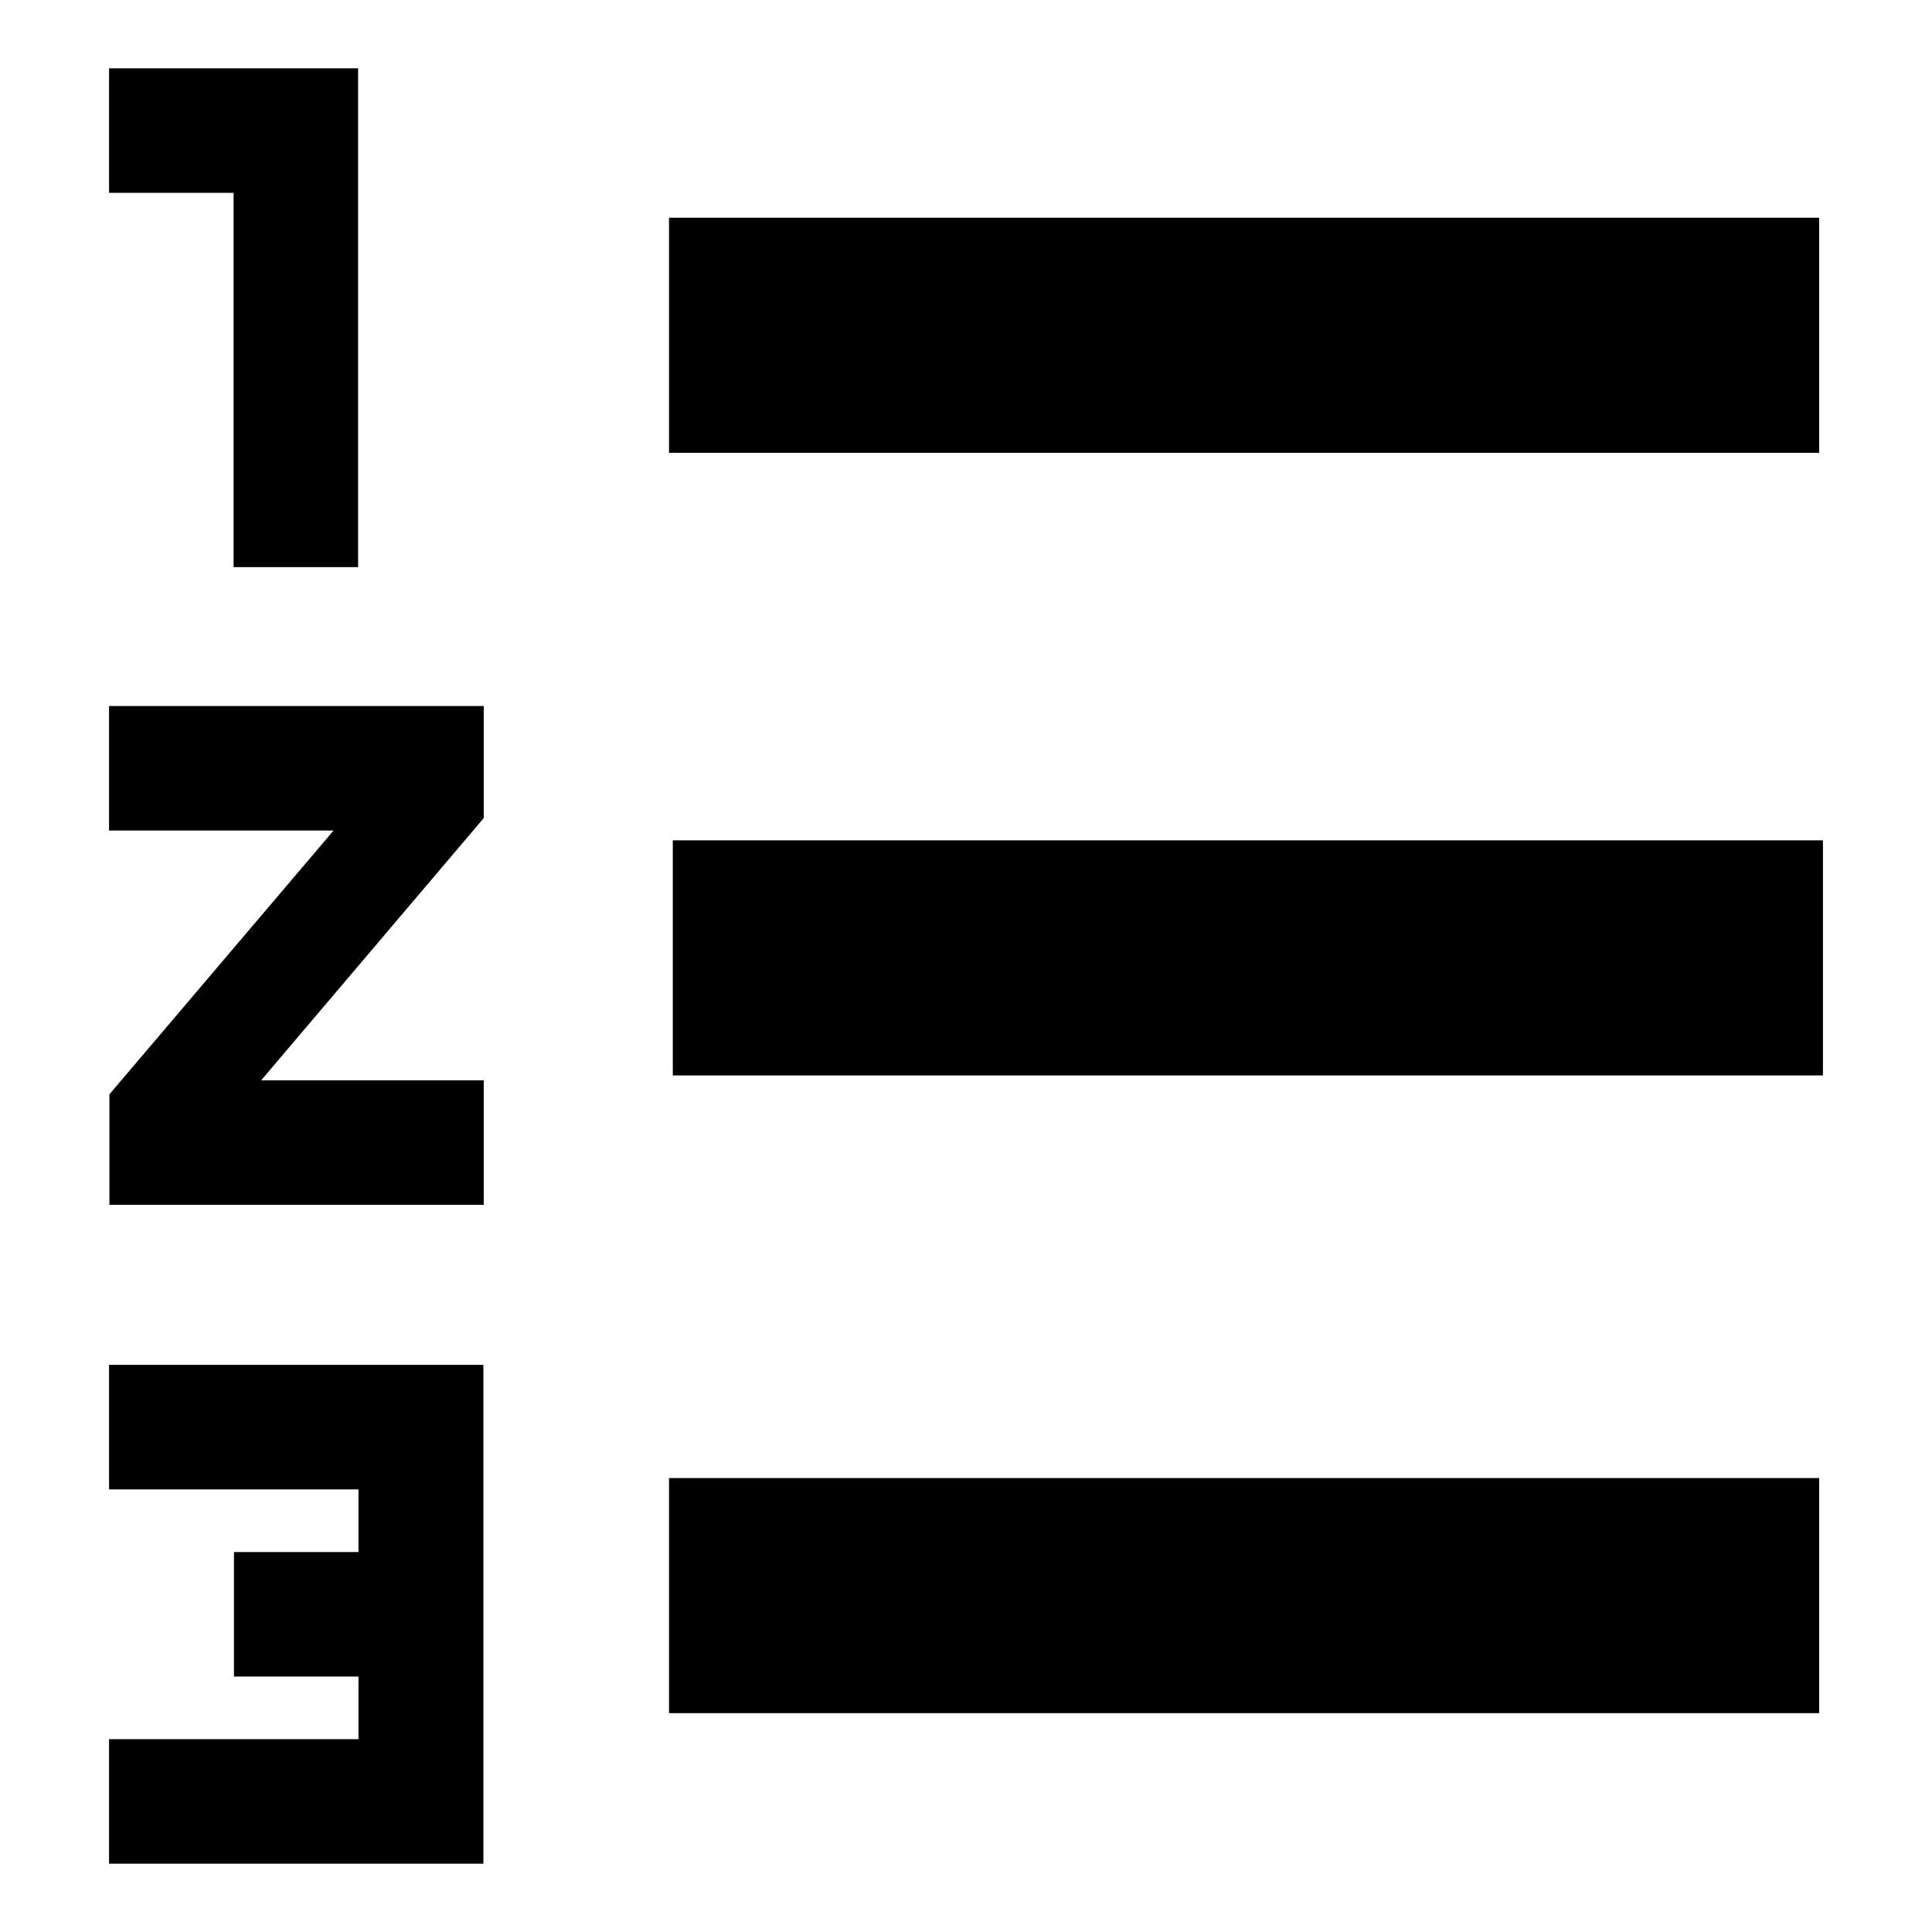
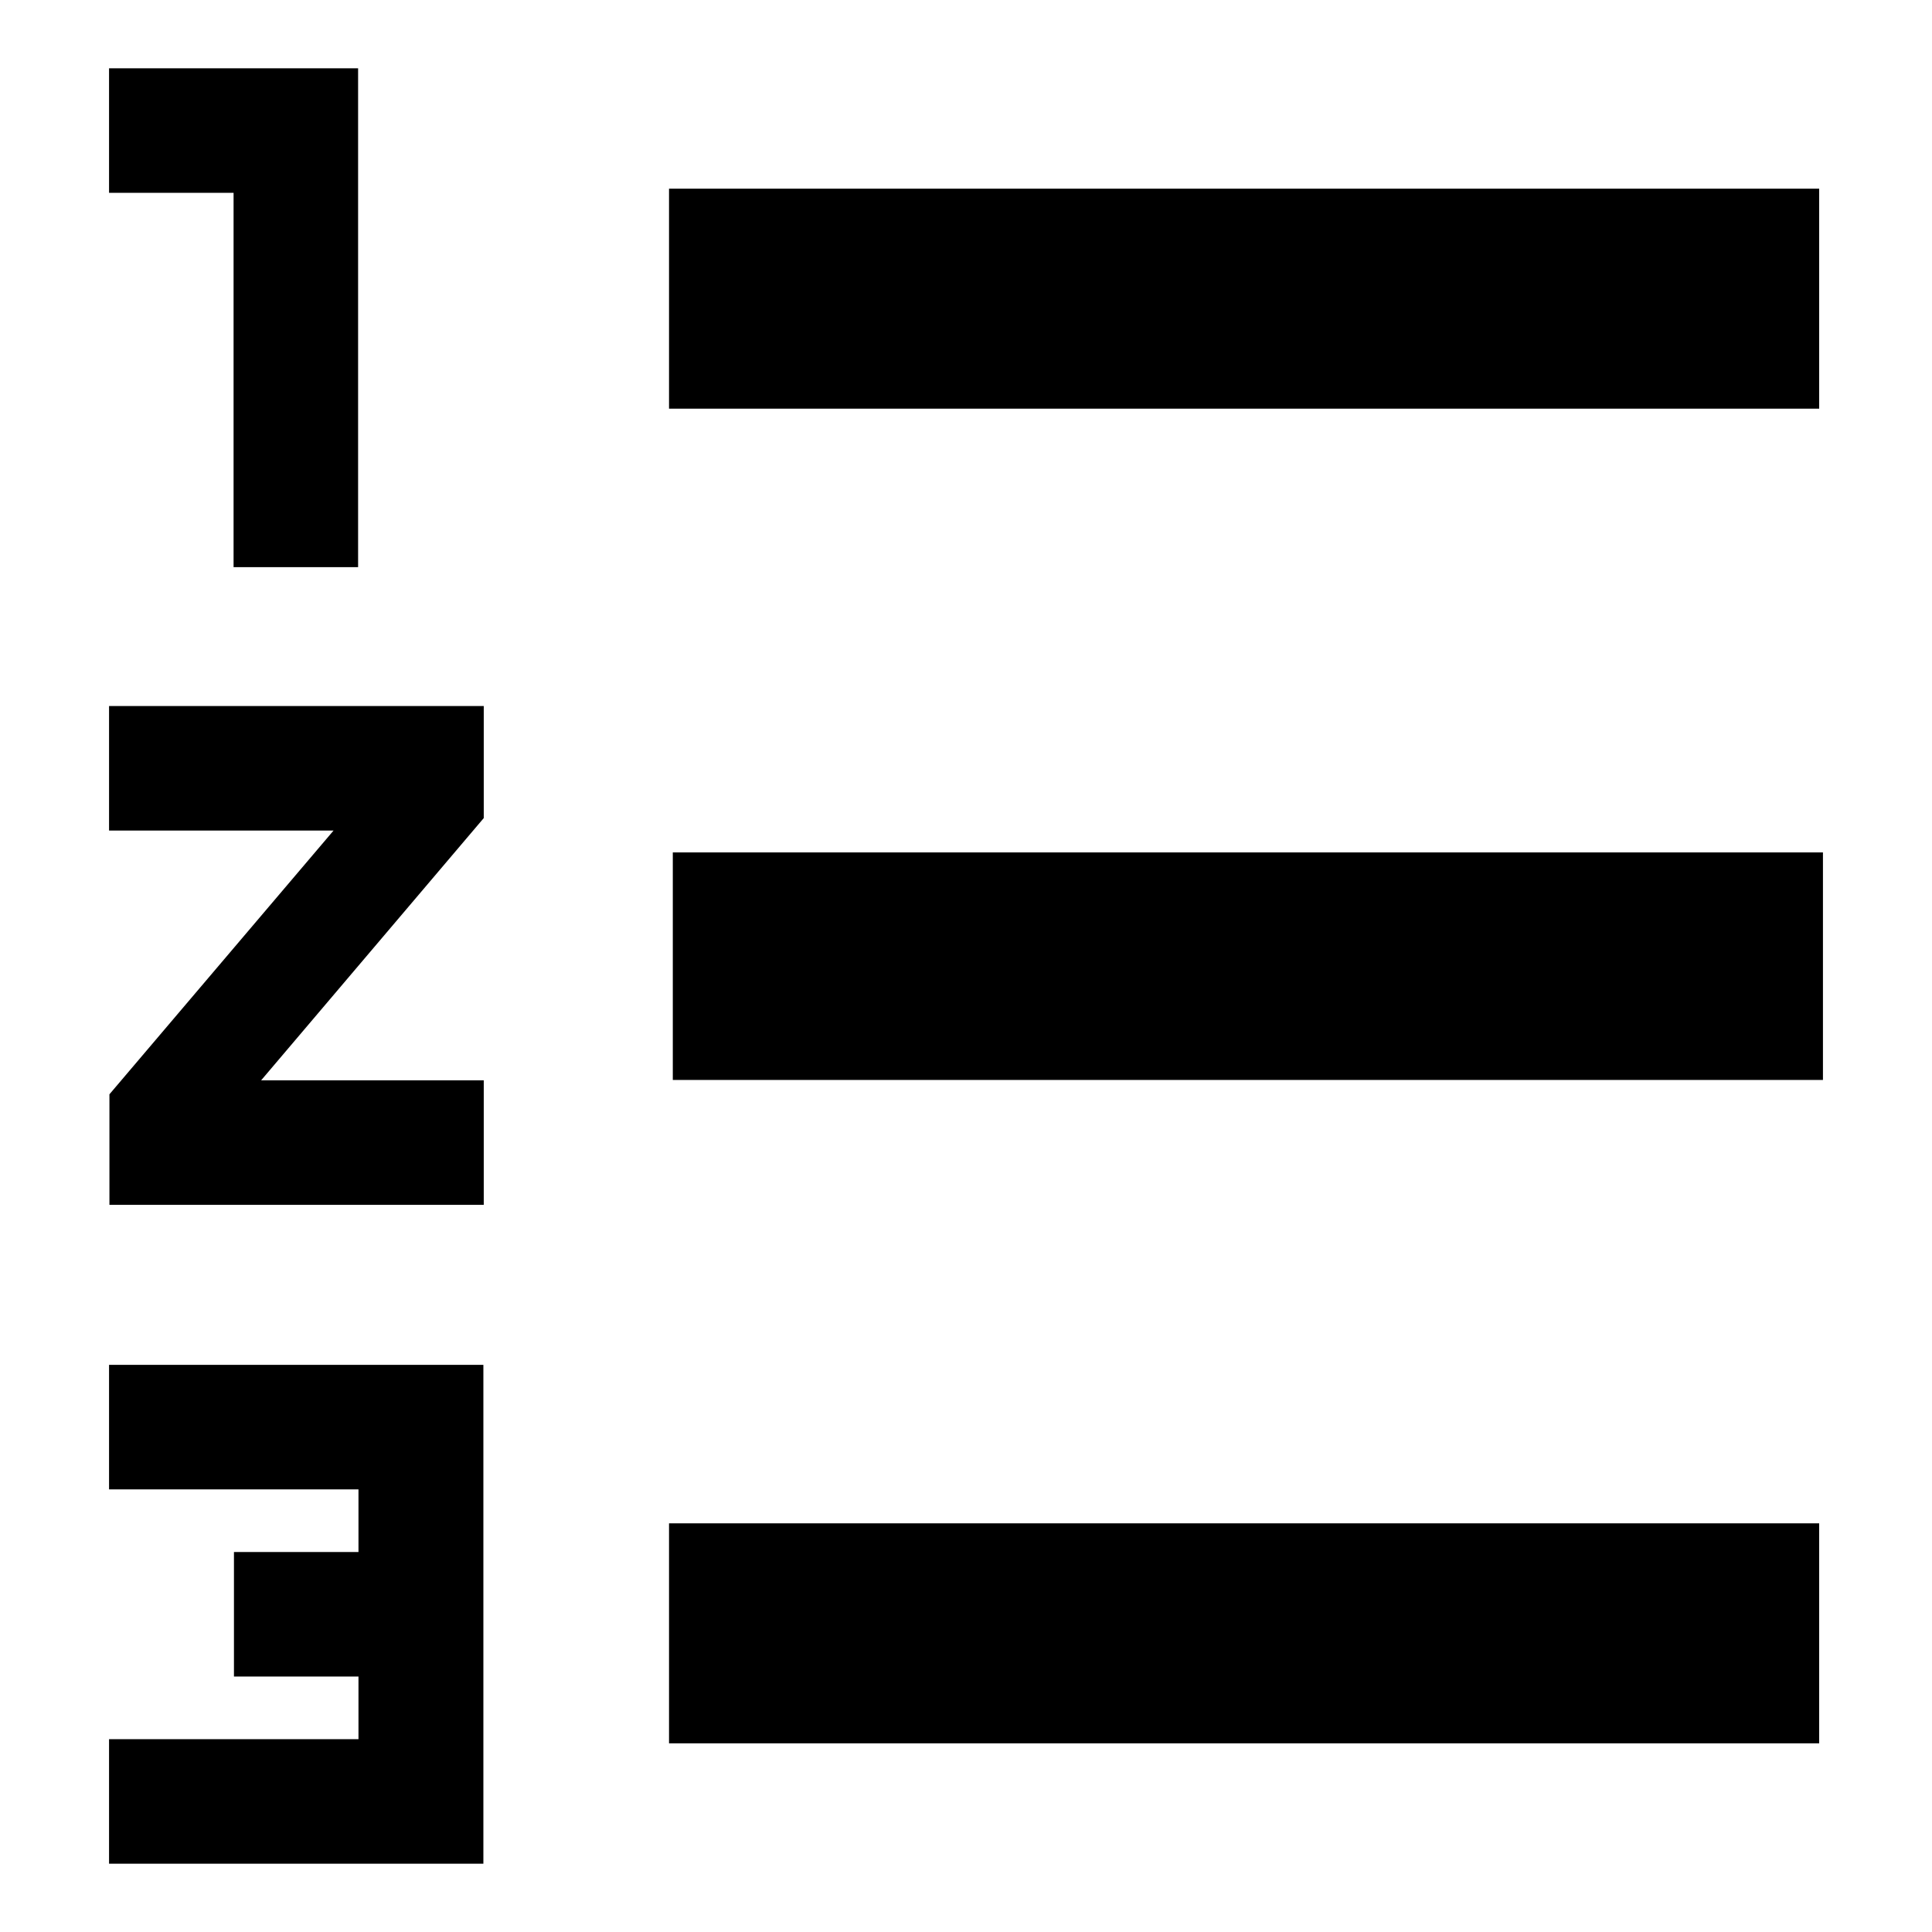
<svg xmlns="http://www.w3.org/2000/svg" version="1.1" id="Capa_1" x="0px" y="0px" viewBox="0 0 512 512" style="enable-background:new 0 0 512 512;" xml:space="preserve">
-   <path d="M28.9,394.7H95v16.6H62v33h33v16.6H28.9v33h99.2V361.7H28.9V394.7z M61.9,150.3h33V18.1h-66v33h33V150.3z M29,290v29.3h99.2  v-33h-59l59-69.5l0-29.7H28.9v33h59.5L29,290z M178.3,285h304.8v-62.3H178.3V285L178.3,285z" />
-   <path d="M177.3,120h304.8V57.7H177.3V120z" />
-   <path d="M177.3,454h304.8v-62.3H177.3V454z" />
+   <g>
+     <polygon points="28.9,394.7 95,394.7 95,411.3 62,411.3 62,444.3 95,444.3 95,460.9 28.9,460.9 28.9,493.9 128.1,493.9    128.1,361.7 28.9,361.7  " />
+     <polygon points="61.9,150.3 94.9,150.3 94.9,18.1 28.9,18.1 28.9,51.1 61.9,51.1  " />
+     <polygon points="28.9,220.1 88.4,220.1 29,290 29,319.3 128.2,319.3 128.2,286.3 69.2,286.3 128.2,216.8 128.2,187.1 28.9,187.1     " />
+     <rect x="178.3" y="225.9" width="304.8" height="60.3" />
+     <rect x="177.3" y="50" width="304.8" height="58.3" />
+     <rect x="177.3" y="403.7" width="304.8" height="58.3" />
+   </g>
</svg>
